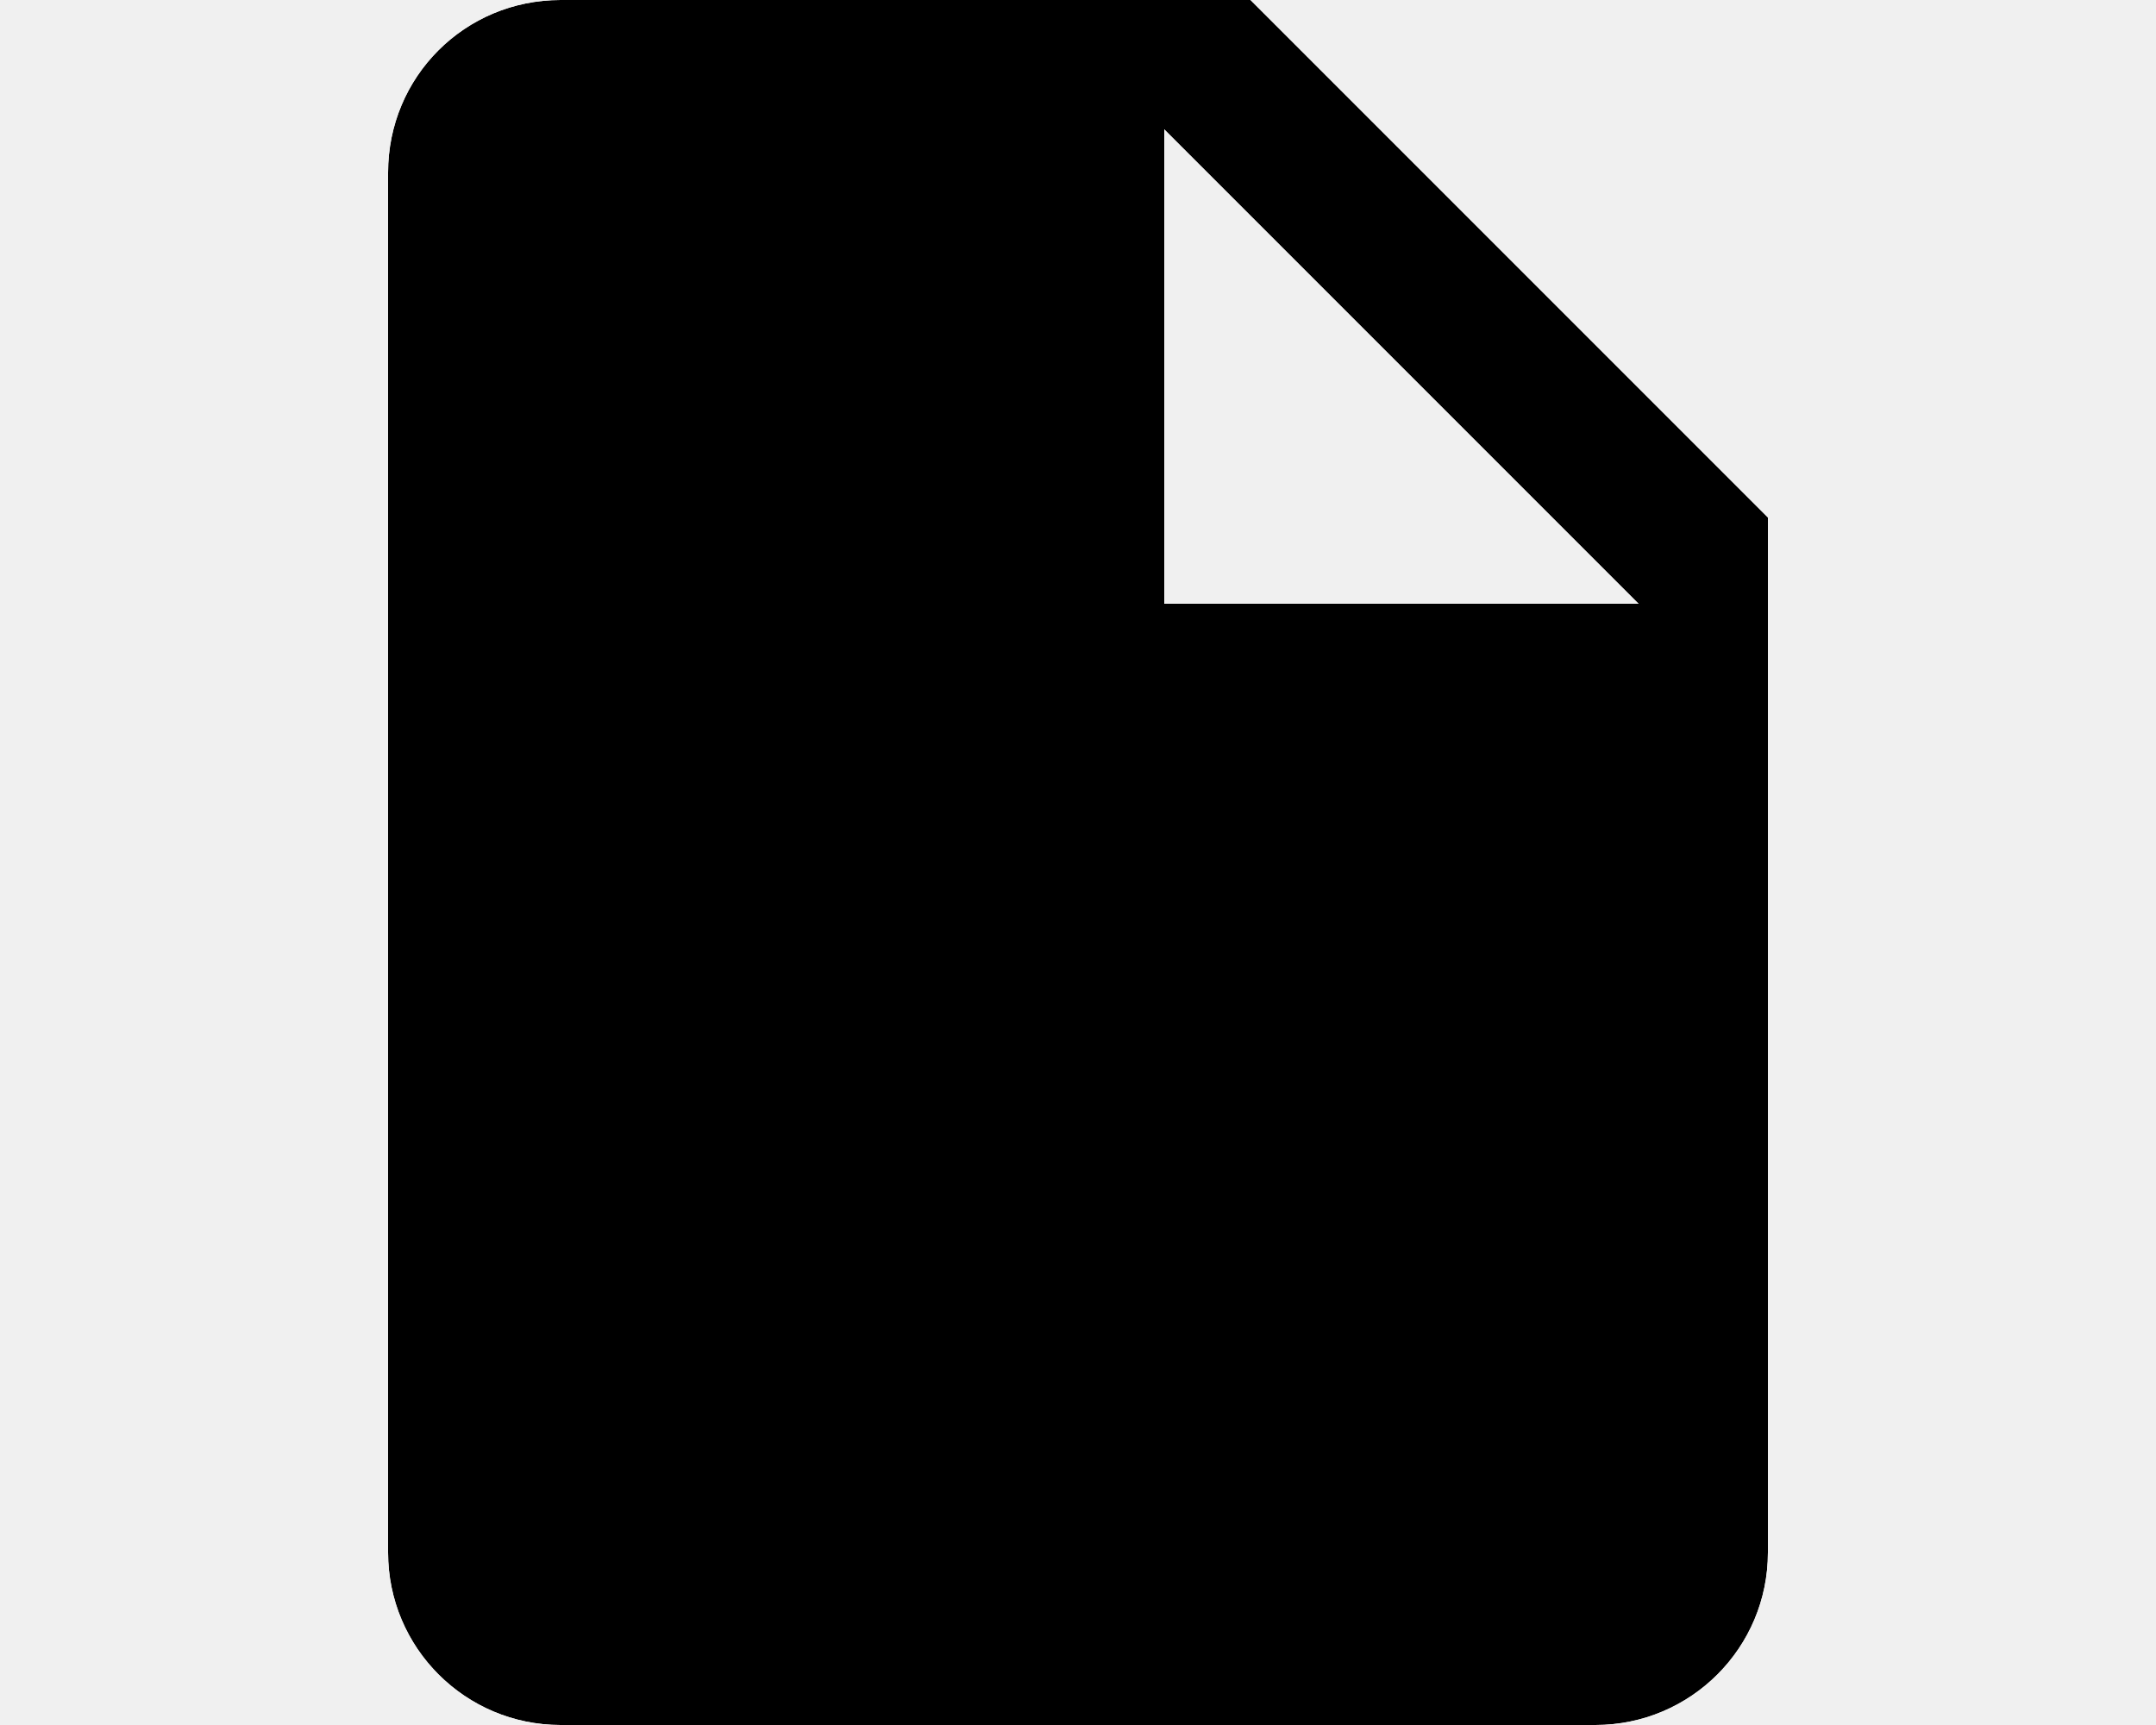
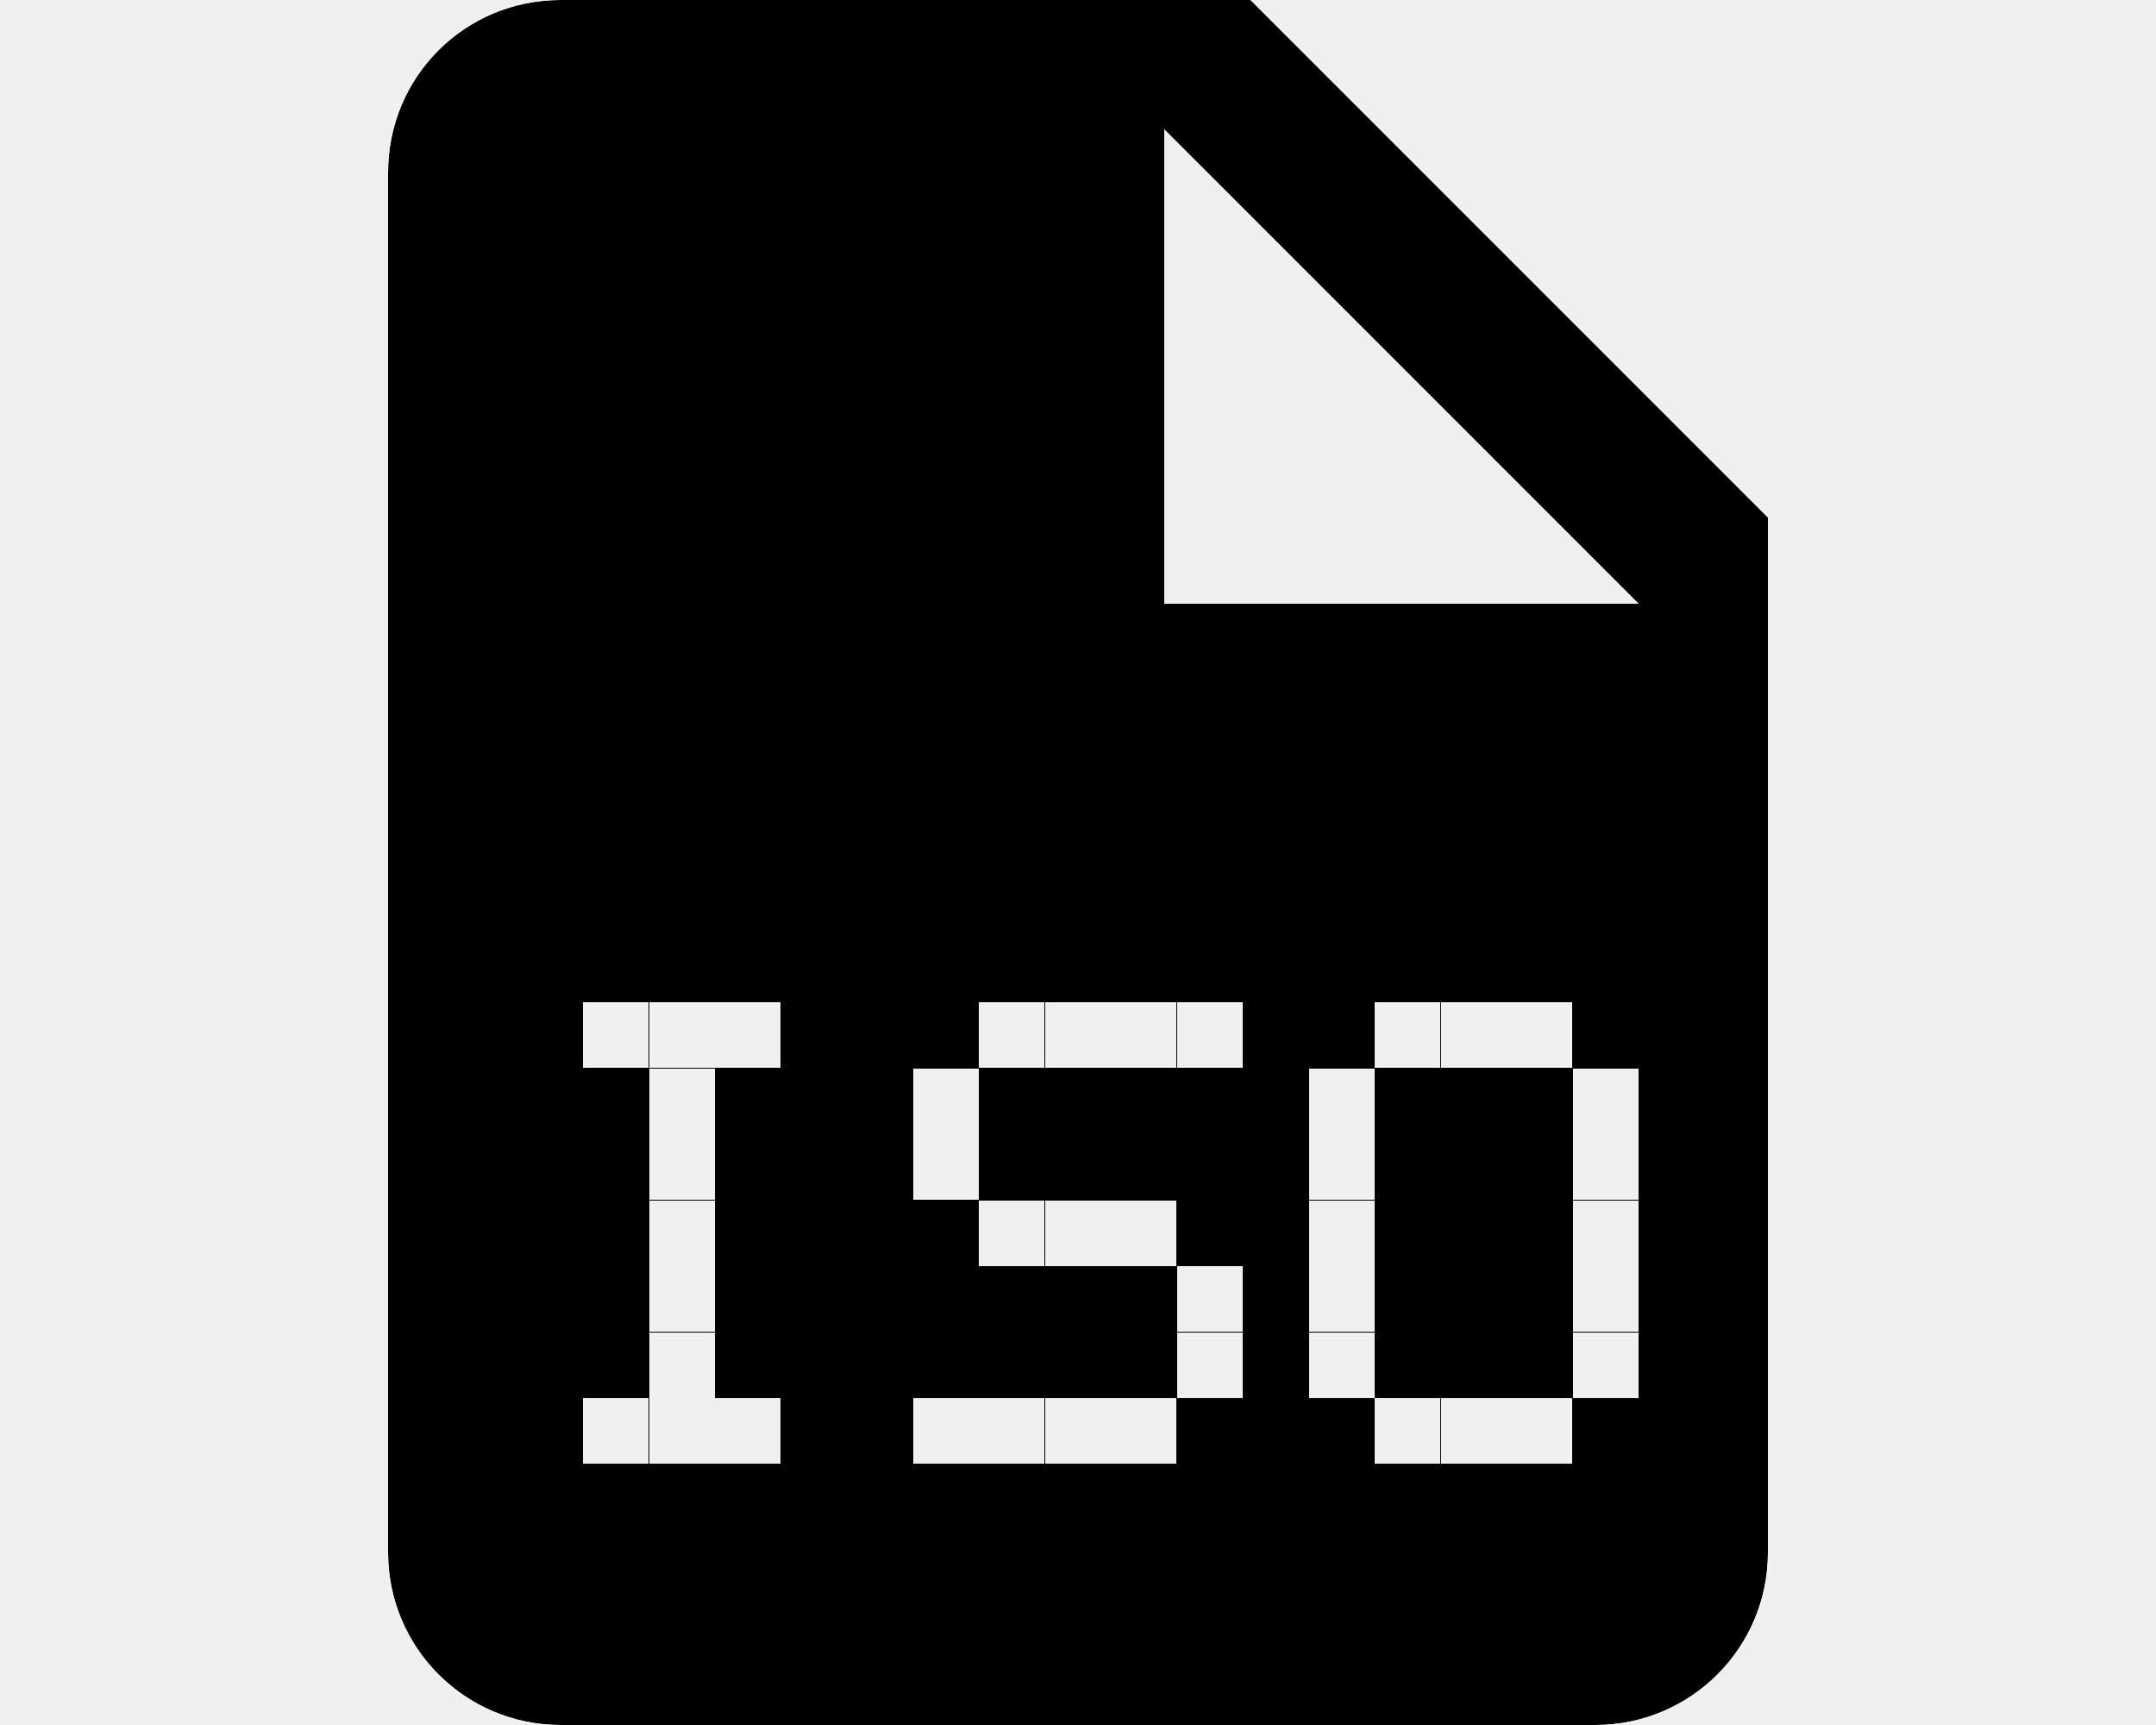
- <svg xmlns="http://www.w3.org/2000/svg" viewBox="-9 0 25 20" version="1.1" id="svg42">
+ <svg xmlns="http://www.w3.org/2000/svg" viewBox="-4.5 0 25 20" version="1.1" id="svg42">
  <defs id="defs42" />
  <mask id="ft-iso">
    <path d="M 13,9 V 3.5 L 18.5,9 M 6,2 C 4.89,2 4,2.89 4,4 v 16 a 2,2 0 0 0 2,2 h 12 a 2,2 0 0 0 2,-2 V 8 L 14,2 Z" fill="#ffffff" id="path1" />
    <g fill="#000000" id="g42">
-       <rect x="6.26" y="13.62" id="rect1" />
-       <rect x="7.03" y="13.62" id="rect2" />
-       <rect x="7.79" y="13.62" id="rect3" />
-       <rect x="7.03" y="14.39" id="rect4" />
-       <rect x="7.03" y="15.15" id="rect5" />
-       <rect x="7.03" y="15.92" id="rect6" />
-       <rect x="7.03" y="16.68" id="rect7" />
-       <rect x="7.03" y="17.45" id="rect8" />
-       <rect x="6.26" y="18.21" id="rect9" />
-       <rect x="7.03" y="18.21" id="rect10" />
-       <rect x="7.79" y="18.21" id="rect11" />
-       <rect x="10.85" y="13.62" id="rect12" />
-       <rect x="11.62" y="13.62" id="rect13" />
-       <rect x="12.38" y="13.62" id="rect14" />
-       <rect x="13.15" y="13.62" id="rect15" />
-       <rect x="10.09" y="14.39" id="rect16" />
-       <rect x="10.09" y="15.15" id="rect17" />
-       <rect x="10.85" y="15.92" id="rect18" />
-       <rect x="11.62" y="15.92" id="rect19" />
-       <rect x="12.38" y="15.92" id="rect20" />
-       <rect x="13.15" y="16.68" id="rect21" />
-       <rect x="13.15" y="17.45" id="rect22" />
-       <rect x="10.09" y="18.21" id="rect23" />
-       <rect x="10.85" y="18.21" id="rect24" />
-       <rect x="11.62" y="18.21" id="rect25" />
-       <rect x="12.38" y="18.21" id="rect26" />
-       <rect x="15.44" y="13.62" id="rect27" />
-       <rect x="16.21" y="13.62" id="rect28" />
-       <rect x="16.97" y="13.62" id="rect29" />
-       <rect x="14.68" y="14.39" id="rect30" />
-       <rect x="17.74" y="14.39" id="rect31" />
-       <rect x="14.68" y="15.15" id="rect32" />
-       <rect x="17.74" y="15.15" id="rect33" />
-       <rect x="14.68" y="15.92" id="rect34" />
-       <rect x="17.74" y="15.92" id="rect35" />
-       <rect x="14.68" y="16.68" id="rect36" />
-       <rect x="17.74" y="16.68" id="rect37" />
-       <rect x="14.68" y="17.45" id="rect38" />
-       <rect x="17.74" y="17.45" id="rect39" />
-       <rect x="15.44" y="18.21" id="rect40" />
-       <rect x="16.21" y="18.21" id="rect41" />
-       <rect x="16.97" y="18.21" id="rect42" />
+       <rect x="6.26" y="13.62" width="0.76" height="0.76" id="rect1" />
+       <rect x="7.03" y="13.62" width="0.76" height="0.76" id="rect2" />
+       <rect x="7.79" y="13.62" width="0.76" height="0.76" id="rect3" />
+       <rect x="7.03" y="14.39" width="0.76" height="0.76" id="rect4" />
+       <rect x="7.03" y="15.15" width="0.76" height="0.76" id="rect5" />
+       <rect x="7.03" y="15.92" width="0.76" height="0.76" id="rect6" />
+       <rect x="7.03" y="16.68" width="0.76" height="0.76" id="rect7" />
+       <rect x="7.03" y="17.45" width="0.76" height="0.76" id="rect8" />
+       <rect x="6.26" y="18.21" width="0.76" height="0.76" id="rect9" />
+       <rect x="7.03" y="18.21" width="0.76" height="0.76" id="rect10" />
+       <rect x="7.79" y="18.21" width="0.76" height="0.76" id="rect11" />
+       <rect x="10.85" y="13.62" width="0.76" height="0.76" id="rect12" />
+       <rect x="11.62" y="13.62" width="0.76" height="0.76" id="rect13" />
+       <rect x="12.38" y="13.62" width="0.76" height="0.76" id="rect14" />
+       <rect x="13.15" y="13.62" width="0.76" height="0.76" id="rect15" />
+       <rect x="10.09" y="14.39" width="0.76" height="0.76" id="rect16" />
+       <rect x="10.09" y="15.15" width="0.76" height="0.76" id="rect17" />
+       <rect x="10.85" y="15.92" width="0.76" height="0.76" id="rect18" />
+       <rect x="11.62" y="15.92" width="0.76" height="0.76" id="rect19" />
+       <rect x="12.38" y="15.92" width="0.76" height="0.76" id="rect20" />
+       <rect x="13.15" y="16.68" width="0.76" height="0.76" id="rect21" />
+       <rect x="13.15" y="17.45" width="0.76" height="0.76" id="rect22" />
+       <rect x="10.09" y="18.21" width="0.76" height="0.76" id="rect23" />
+       <rect x="10.85" y="18.21" width="0.76" height="0.76" id="rect24" />
+       <rect x="11.62" y="18.21" width="0.76" height="0.76" id="rect25" />
+       <rect x="12.38" y="18.21" width="0.76" height="0.76" id="rect26" />
+       <rect x="15.44" y="13.62" width="0.76" height="0.76" id="rect27" />
+       <rect x="16.21" y="13.62" width="0.76" height="0.76" id="rect28" />
+       <rect x="16.97" y="13.62" width="0.76" height="0.76" id="rect29" />
+       <rect x="14.68" y="14.39" width="0.76" height="0.76" id="rect30" />
+       <rect x="17.74" y="14.39" width="0.76" height="0.76" id="rect31" />
+       <rect x="14.68" y="15.15" width="0.76" height="0.76" id="rect32" />
+       <rect x="17.74" y="15.15" width="0.76" height="0.76" id="rect33" />
+       <rect x="14.68" y="15.92" width="0.76" height="0.76" id="rect34" />
+       <rect x="17.74" y="15.92" width="0.76" height="0.76" id="rect35" />
+       <rect x="14.68" y="16.68" width="0.76" height="0.76" id="rect36" />
+       <rect x="17.74" y="16.68" width="0.76" height="0.76" id="rect37" />
+       <rect x="14.68" y="17.45" width="0.76" height="0.76" id="rect38" />
+       <rect x="17.74" y="17.45" width="0.76" height="0.76" id="rect39" />
+       <rect x="15.44" y="18.21" width="0.76" height="0.76" id="rect40" />
+       <rect x="16.21" y="18.21" width="0.76" height="0.76" id="rect41" />
+       <rect x="16.97" y="18.21" width="0.76" height="0.76" id="rect42" />
    </g>
  </mask>
-   <path d="M 13,9 V 3.5 L 18.5,9 M 6,2 C 4.89,2 4,2.89 4,4 v 16 a 2,2 0 0 0 2,2 h 12 a 2,2 0 0 0 2,-2 V 8 L 14,2 Z" fill="currentColor" mask="url(#ft-iso)" id="path42" transform="translate(-8.5,-2)" />
+   <path d="M 13,9 V 3.5 L 18.5,9 M 6,2 C 4.89,2 4,2.89 4,4 v 16 a 2,2 0 0 0 2,2 h 12 a 2,2 0 0 0 2,-2 V 8 L 14,2 Z" fill="currentColor" mask="url(#ft-iso)" id="path42" transform="translate(-4,-2)" />
</svg>
